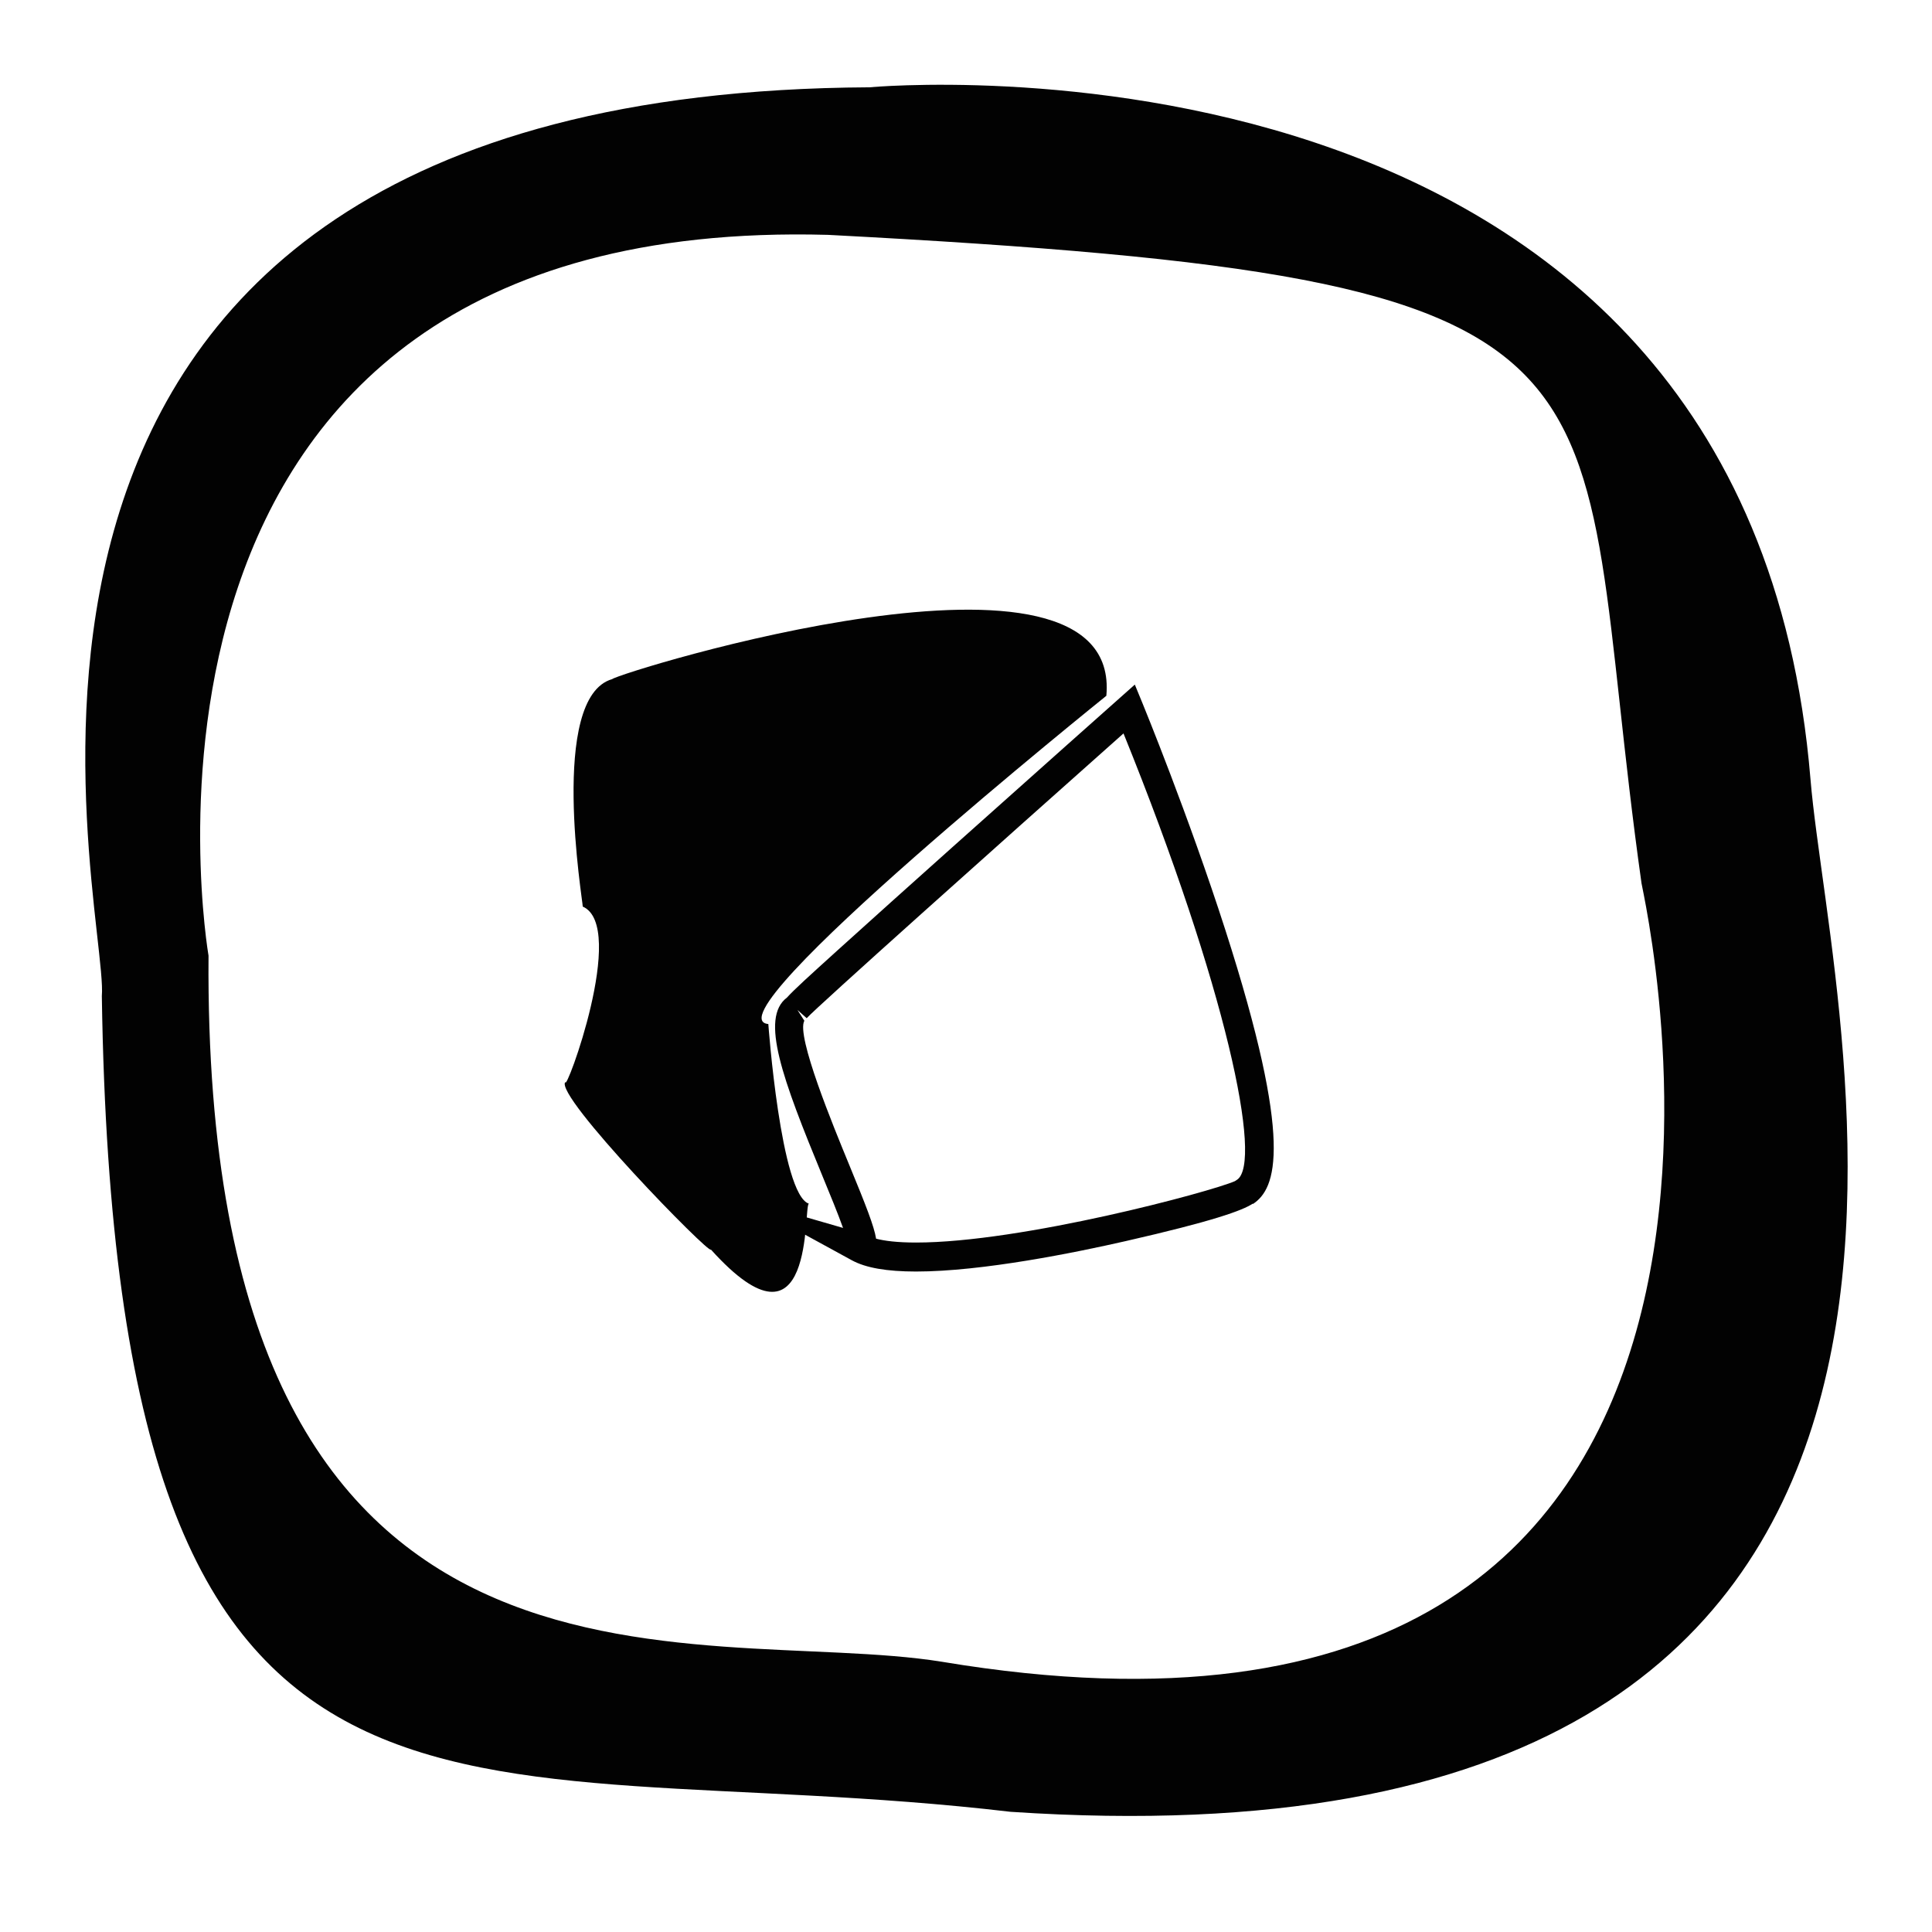
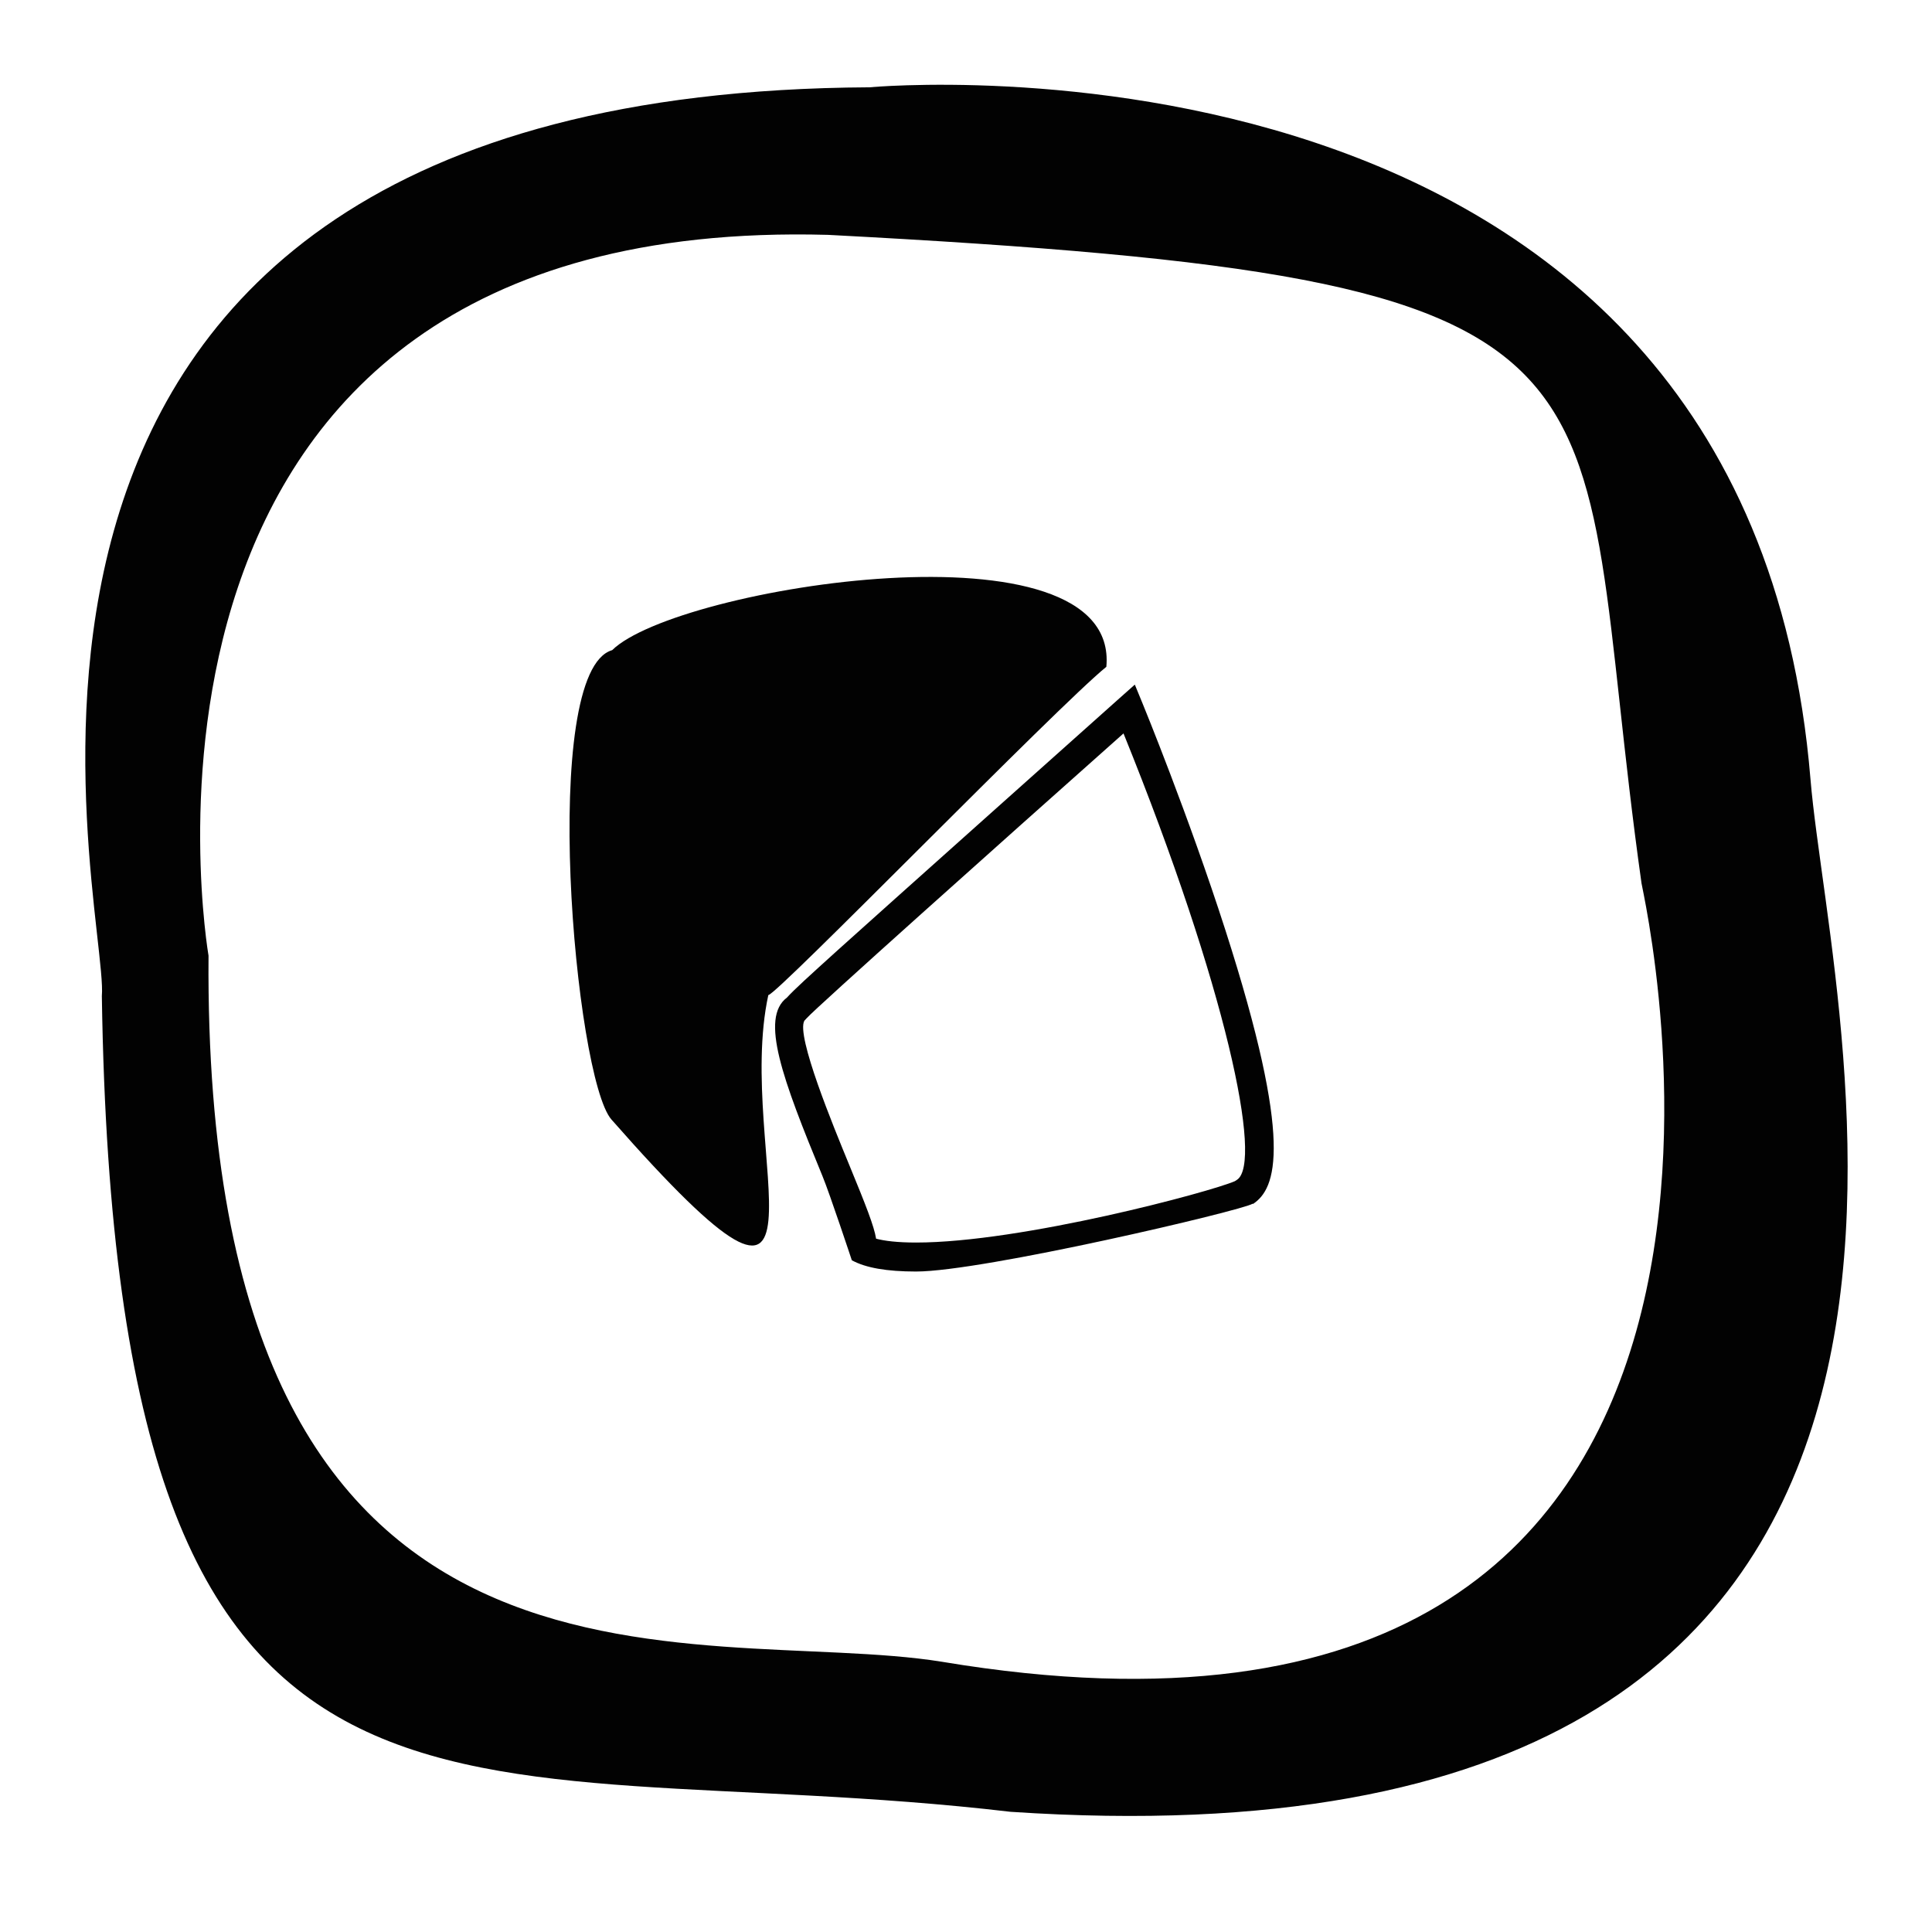
<svg xmlns="http://www.w3.org/2000/svg" version="1.1" id="Layer_1" x="0px" y="0px" width="200px" height="200px" viewBox="0 0 200 200" enable-background="new 0 0 200 200" xml:space="preserve">
-   <path fill="#020202" d="M114.529,72.028c0,0-41.523,33.375-34.992,33.98c0,0,1.279,17.639,4.198,18.596  c-0.596,0.172,0.712,16.799-10.142,4.748c-0.019,0.689-16.285-15.994-15.07-17.351c-0.038,1.374,6.458-16.112,1.804-18.151  c0.015-0.526-3.561-21.657,3.046-23.548C64.056,69.629,116.223,53.408,114.529,72.028z" />
-   <path fill="#020202" d="M89.997,9.038c0,0,90.8-8.537,97.425,71.635c2.139,25.892,26.822,114.212-82.812,106.884  c-57.833-6.783-92.636,10.823-94.068-84.445C11.356,93.927-11.766,9.573,89.997,9.038z M97.508,172.025  c95.045,15.865,72.428-80.059,72.422-80.584c-7.807-55.4,3.731-62.509-84.205-67.128c-77.433-2.145-64.138,74.62-64.138,74.62  C20.974,181.232,72.201,167.943,97.508,172.025z" />
-   <path fill="#020202" d="M94.831,131.628c-3.04,0-5.215-0.381-6.65-1.165l-11.975-6.549l11.065,3.2  c-0.518-1.458-1.377-3.543-2.119-5.343c-4.162-10.098-6.487-16.381-3.698-18.493l0.001,0.001c0.758-0.841,2.293-2.229,5.229-4.887  c3.237-2.929,7.562-6.808,11.891-10.678c8.654-7.738,17.322-15.441,17.322-15.441l1.579-1.404l0.804,1.954  c0.048,0.115,4.753,11.583,8.567,23.445c7.119,22.136,5.265,26.789,2.854,28.37l-0.022-0.034c-1.072,0.71-4.098,1.811-13.136,3.872  C111.385,129.653,101.706,131.628,94.831,131.628z M90.693,128.229c0.857,0.223,2.161,0.398,4.138,0.398  c10.922,0,30.491-5.247,33.008-6.356l0.217-0.143c2.686-1.76-1.076-19.833-11.751-46.205c-13.199,11.737-31.78,28.343-32.797,29.481  l-0.957-0.854l0.715,1.117c-0.869,1.543,3.006,10.944,4.661,14.959C89.65,124.812,90.488,126.943,90.693,128.229z" />
+   <path fill="#020202" d="M114.529,69.028c-5.018,4.053-34.184,34.055-34.992,33.98c-3.559,16.318,8.997,41.588-16.24,12.885  c-3.795-4.315-7.526-46.415,0.076-48.591C70.034,60.74,115.949,53.419,114.529,69.028z" />
+   <path fill="#020202" d="M89.997,9.038c0,0,90.8-8.537,97.425,71.635c2.139,25.892,26.822,114.212-82.812,106.884  c-57.833-6.783-92.635,10.823-94.067-84.445C11.356,93.927-11.766,9.573,89.997,9.038z M97.508,172.025  c95.045,15.865,72.428-80.06,72.422-80.584c-7.807-55.4,3.731-62.509-84.205-67.128c-77.433-2.145-64.138,74.62-64.138,74.62  C20.974,181.232,72.201,167.943,97.508,172.025z" />
+   <path fill="#020202" d="M94.831,131.628c-3.04,0-5.215-0.381-6.65-1.165c0,0-2.287-6.892-3.029-8.691  c-4.162-10.099-6.487-16.381-3.698-18.494l0.001,0.002c0.758-0.842,2.293-2.229,5.229-4.887  c3.237-2.929,29.212-26.119,29.212-26.119l1.58-1.404l0.803,1.954c0.049,0.115,4.754,11.583,8.568,23.445  c7.118,22.136,5.264,26.789,2.854,28.371l-0.021-0.035C128.607,125.314,101.706,131.628,94.831,131.628z M90.693,128.229  c0.857,0.224,2.161,0.398,4.138,0.398c10.922,0,30.491-5.247,33.008-6.355l0.218-0.144c2.686-1.76-1.076-19.833-11.752-46.205  c-13.199,11.737-31.78,28.343-32.797,29.481l-0.242,0.263c-0.869,1.543,3.006,10.944,4.661,14.959  C89.65,124.812,90.488,126.943,90.693,128.229z" />
</svg>
